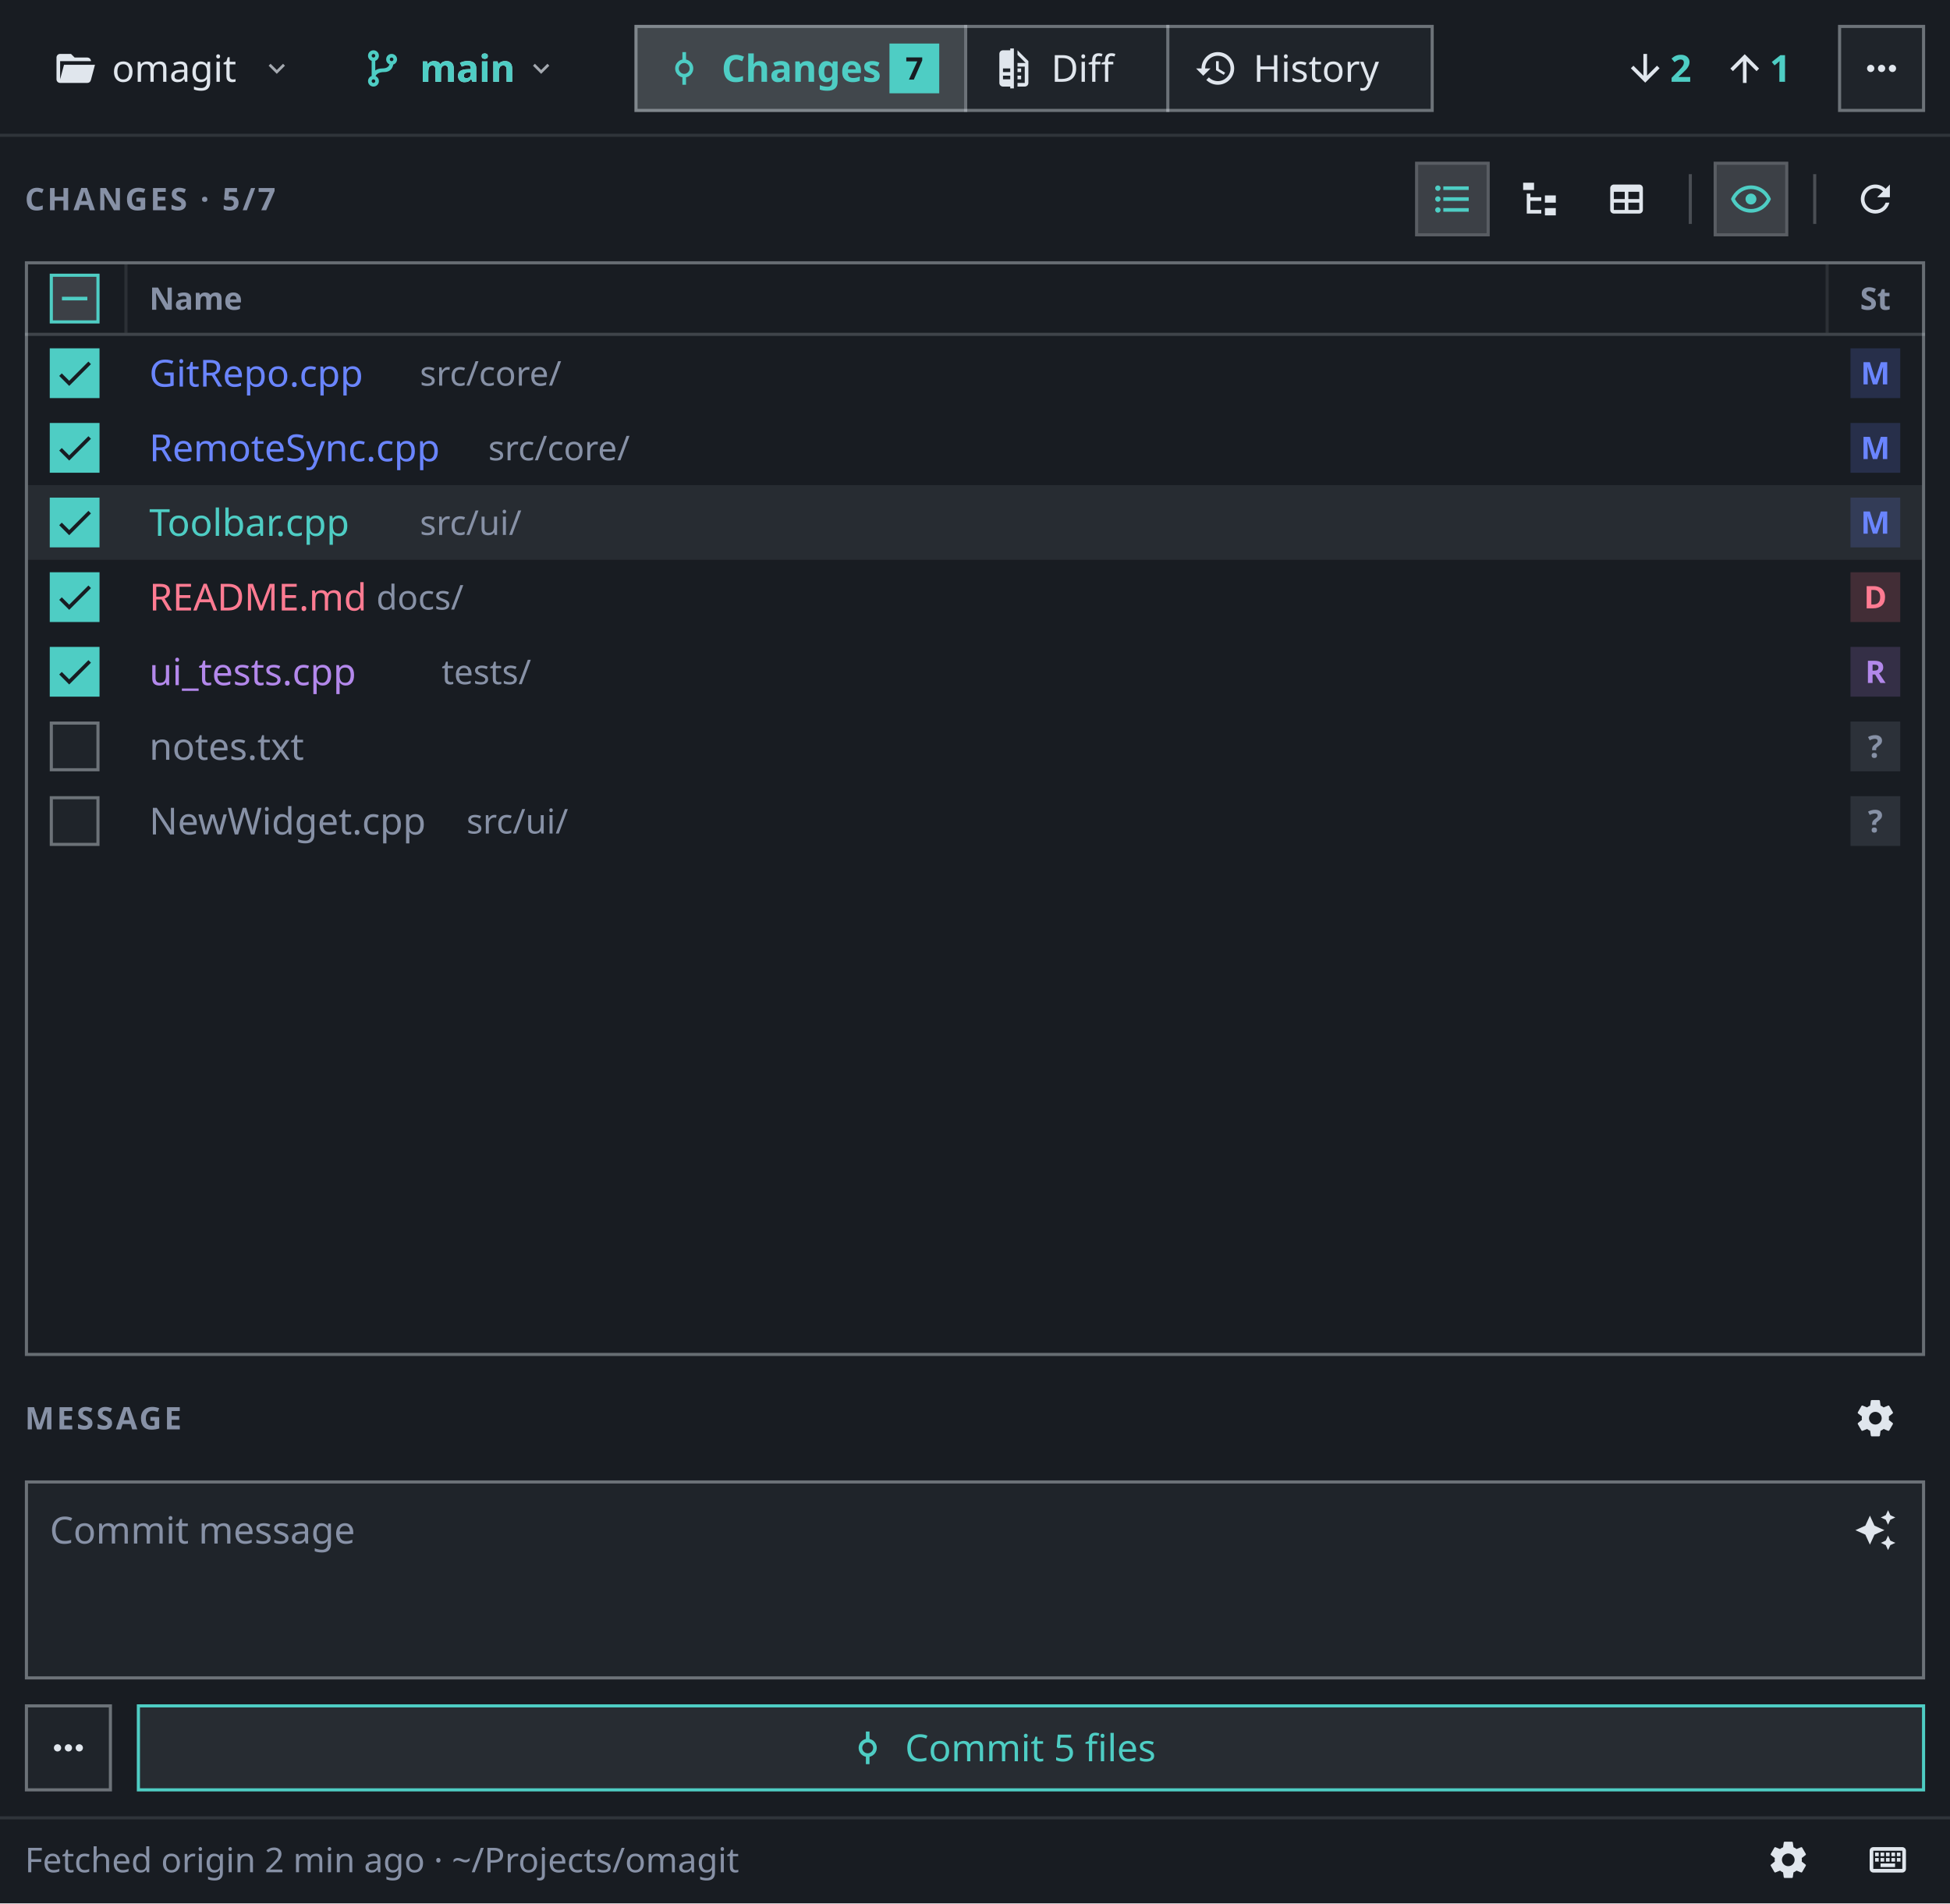
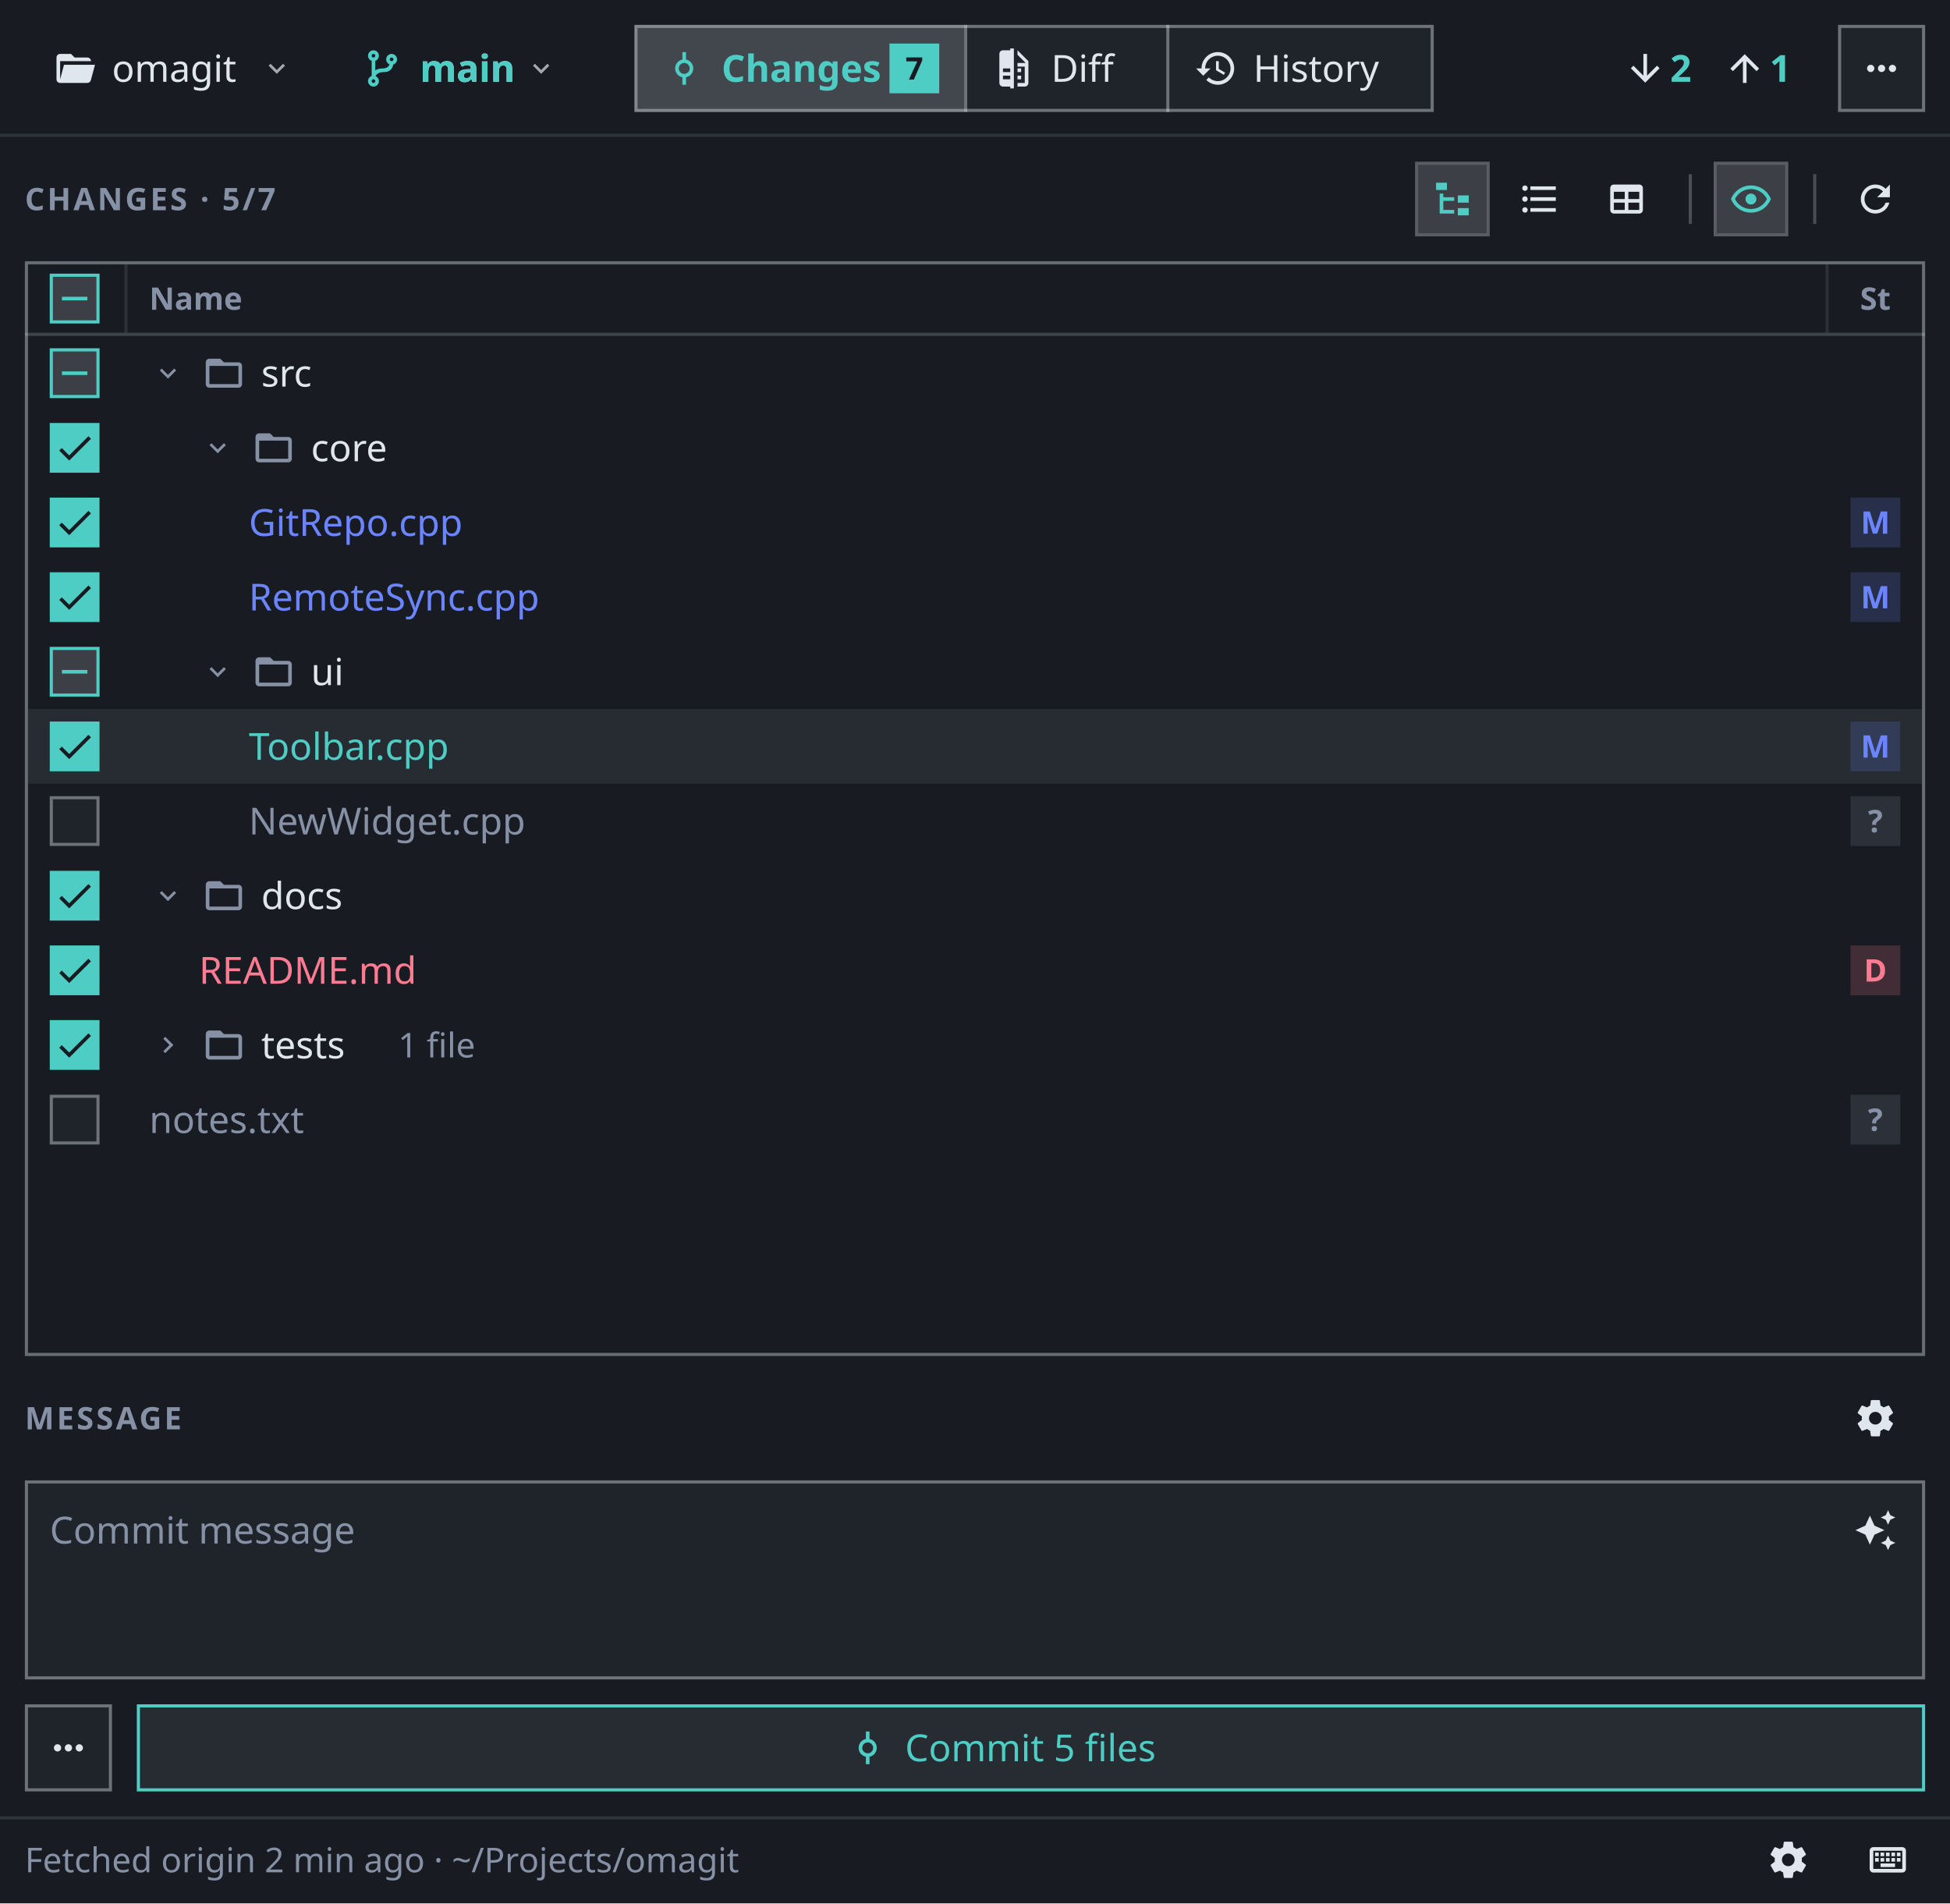
<svg xmlns="http://www.w3.org/2000/svg" id="Third · Changes tab" width="627" height="612" viewBox="0 0 627 612">
  <rect x="0" y="0" width="627" height="612" id="window" fill="#181c22" />
  <g id="TopBar">
    <g id="RepoChip">
      <g id="icon/folderOpen" transform="translate(17,15) scale(0.5833)">
        <path d="M19,20H4C2.89,20 2,19.1 2,18V6C2,4.89 2.89,4 4,4H10L12,6H19A2,2 0 0,1 21,8H21L4,8V18L6.14,10H23.21L20.93,18.5C20.7,19.37 19.92,20 19,20Z" fill="#e0e6ed" />
      </g>
      <text x="36" y="26.3" font-family="JetBrains Mono" font-size="12" font-weight="400" fill="#e0e6ed" id="label" xml:space="preserve">omagit</text>
      <g id="icon/chevron" transform="translate(83.75,16.75) scale(0.4375)">
        <path d="M7.41,8.58L12,13.17L16.59,8.58L18,10L12,16L6,10L7.41,8.58Z" fill="#e0e6ed" fill-opacity="0.7" />
      </g>
    </g>
    <g id="BranchChip">
      <g id="icon/branch" transform="translate(116,15) scale(0.5833)">
        <path d="M13,14C9.64,14 8.54,15.35 8.18,16.24C9.25,16.7 10,17.76 10,19A3,3 0 0,1 7,22A3,3 0 0,1 4,19C4,17.69 4.83,16.58 6,16.17V7.83C4.83,7.42 4,6.31 4,5A3,3 0 0,1 7,2A3,3 0 0,1 10,5C10,6.31 9.17,7.42 8,7.83V13.12C8.88,12.47 10.16,12 12,12C14.67,12 15.56,10.66 15.85,9.77C14.77,9.32 14,8.25 14,7A3,3 0 0,1 17,4A3,3 0 0,1 20,7C20,8.34 19.12,9.5 17.91,9.86C17.65,11.29 16.68,14 13,14M7,18A1,1 0 0,0 6,19A1,1 0 0,0 7,20A1,1 0 0,0 8,19A1,1 0 0,0 7,18M7,4A1,1 0 0,0 6,5A1,1 0 0,0 7,6A1,1 0 0,0 8,5A1,1 0 0,0 7,4M17,6A1,1 0 0,0 16,7A1,1 0 0,0 17,8A1,1 0 0,0 18,7A1,1 0 0,0 17,6Z" fill="#4ecdc4" />
      </g>
      <text x="135" y="26.3" font-family="JetBrains Mono" font-size="12" font-weight="700" fill="#e0e6ed" id="label" xml:space="preserve">main</text>
      <g id="icon/chevron" transform="translate(168.75,16.75) scale(0.4375)">
        <path d="M7.41,8.58L12,13.17L16.59,8.58L18,10L12,16L6,10L7.41,8.58Z" fill="#e0e6ed" fill-opacity="0.7" />
      </g>
    </g>
    <g id="BranchChip/label-accent">
      <text x="135" y="26.3" font-family="JetBrains Mono" font-size="12" font-weight="700" fill="#4ecdc4" xml:space="preserve">main</text>
    </g>
    <g id="More">
      <rect x="591" y="8" width="28" height="28" id="fill" fill="#e0e6ed" fill-opacity="0.04" />
      <rect x="591.5" y="8.5" width="27" height="27" id="border" fill="none" stroke="#e0e6ed" stroke-width="1" stroke-opacity="0.4" />
      <g id="icon/dots" transform="translate(598,15) scale(0.5833)">
        <path d="M16,12A2,2 0 0,1 18,10A2,2 0 0,1 20,12A2,2 0 0,1 18,14A2,2 0 0,1 16,12M10,12A2,2 0 0,1 12,10A2,2 0 0,1 14,12A2,2 0 0,1 12,14A2,2 0 0,1 10,12M4,12A2,2 0 0,1 6,10A2,2 0 0,1 8,12A2,2 0 0,1 6,14A2,2 0 0,1 4,12Z" fill="#e0e6ed" />
      </g>
    </g>
    <g id="SyncDropdown">
      <g id="icon/down" transform="translate(522,15) scale(0.5833)">
        <path d="M11,4H13V16L18.5,10.5L19.92,11.92L12,19.84L4.08,11.92L5.5,10.5L11,16V4Z" fill="#e0e6ed" />
      </g>
      <text x="537" y="26.3" font-family="JetBrains Mono" font-size="12" font-weight="700" fill="#4ecdc4" xml:space="preserve">2</text>
      <g id="icon/up" transform="translate(554,15) scale(0.5833)">
        <path d="M13,20H11V8L5.5,13.5L4.08,12.08L12,4.16L19.92,12.08L18.5,13.5L13,8V20Z" fill="#e0e6ed" />
      </g>
      <text x="569" y="26.3" font-family="JetBrains Mono" font-size="12" font-weight="700" fill="#4ecdc4" xml:space="preserve">1</text>
    </g>
    <g id="NavTabs">
      <rect x="204" y="8" width="257" height="28" id="fill" fill="#e0e6ed" fill-opacity="0.04" />
      <g id="Segment/selected Changes">
        <rect x="204" y="8" width="106" height="28" fill="#e0e6ed" fill-opacity="0.18" />
        <g id="icon/commit" transform="translate(213,15) scale(0.5833)">
          <path d="M17,12C17,14.42 15.28,16.44 13,16.9V21H11V16.9C8.72,16.44 7,14.42 7,12C7,9.58 8.72,7.56 11,7.1V3H13V7.1C15.28,7.56 17,9.58 17,12M12,9A3,3 0 0,0 9,12A3,3 0 0,0 12,15A3,3 0 0,0 15,12A3,3 0 0,0 12,9Z" fill="#4ecdc4" />
        </g>
        <text x="232" y="26.3" font-family="JetBrains Mono" font-size="12" font-weight="700" fill="#4ecdc4" xml:space="preserve">Changes</text>
        <rect x="286" y="14" width="16" height="16" fill="#4ecdc4" fill-opacity="1" />
        <text x="294" y="25.6" font-family="JetBrains Mono" font-size="10" font-weight="700" fill="#181c22" text-anchor="middle" xml:space="preserve">7</text>
      </g>
      <g id="Segment/normal Diff">
        <g id="icon/diff" transform="translate(319,15) scale(0.5833)">
          <path d="M10,18H6V16H10V18M10,14H6V12H10V14M10,1V2H6C4.89,2 4,2.89 4,4V20A2,2 0 0,0 6,22H10V23H12V1H10M20,8V20C20,21.11 19.11,22 18,22H14V20H18V11H14V9H18.5L14,4.5V2L20,8M16,14H14V12H16V14M16,18H14V16H16V18Z" fill="#e0e6ed" />
        </g>
        <text x="338" y="26.3" font-family="JetBrains Mono" font-size="12" font-weight="400" fill="#e0e6ed" xml:space="preserve">Diff</text>
      </g>
      <rect x="310" y="8" width="1" height="28" fill="#e0e6ed" fill-opacity="0.4" />
      <g id="Segment/normal History">
        <g id="icon/history" transform="translate(384,15) scale(0.5833)">
          <path d="M13.5,8H12V13L16.28,15.54L17,14.33L13.5,12.25V8M13,3A9,9 0 0,0 4,12H1L4.96,16.03L9,12H6A7,7 0 0,1 13,5A7,7 0 0,1 20,12A7,7 0 0,1 13,19C11.07,19 9.32,18.21 8.06,16.94L6.64,18.36C8.27,20 10.5,21 13,21A9,9 0 0,0 22,12A9,9 0 0,0 13,3" fill="#e0e6ed" />
        </g>
        <text x="403" y="26.3" font-family="JetBrains Mono" font-size="12" font-weight="400" fill="#e0e6ed" xml:space="preserve">History</text>
      </g>
      <rect x="375" y="8" width="1" height="28" fill="#e0e6ed" fill-opacity="0.4" />
      <rect x="204.5" y="8.5" width="256" height="27" id="border" fill="none" stroke="#e0e6ed" stroke-width="1" stroke-opacity="0.4" />
    </g>
    <rect x="0" y="43" width="627" height="1" fill="#e0e6ed" fill-opacity="0.12" />
  </g>
  <g id="Footer">
    <rect x="0" y="584" width="627" height="1" fill="#e0e6ed" fill-opacity="0.12" />
    <text x="8" y="602.0" font-family="JetBrains Mono" font-size="11" font-weight="400" fill="#8791a6" xml:space="preserve">Fetched origin 2 min ago · ~/Projects/omagit</text>
    <g id="Settings">
      <g id="icon/cog" transform="translate(568,591) scale(0.5833)">
        <path d="M12,15.5A3.5,3.5 0 0,1 8.5,12A3.5,3.5 0 0,1 12,8.5A3.5,3.5 0 0,1 15.5,12A3.5,3.5 0 0,1 12,15.5M19.43,12.97C19.47,12.65 19.5,12.33 19.5,12C19.5,11.67 19.47,11.34 19.43,11L21.54,9.37C21.73,9.22 21.78,8.95 21.66,8.73L19.66,5.27C19.54,5.05 19.27,4.96 19.05,5.05L16.56,6.05C16.04,5.66 15.5,5.32 14.87,5.07L14.5,2.42C14.46,2.18 14.25,2 14,2H10C9.75,2 9.54,2.18 9.5,2.42L9.13,5.07C8.5,5.32 7.96,5.66 7.44,6.05L4.95,5.05C4.73,4.96 4.46,5.05 4.34,5.27L2.34,8.73C2.21,8.95 2.27,9.22 2.46,9.37L4.57,11C4.53,11.34 4.5,11.67 4.5,12C4.5,12.33 4.53,12.65 4.57,12.97L2.46,14.63C2.27,14.78 2.21,15.05 2.34,15.27L4.34,18.73C4.46,18.95 4.73,19.03 4.95,18.95L7.44,17.94C7.96,18.34 8.5,18.68 9.13,18.93L9.5,21.58C9.54,21.82 9.75,22 10,22H14C14.25,22 14.46,21.82 14.5,21.58L14.87,18.93C15.5,18.67 16.04,18.34 16.56,17.94L19.05,18.95C19.27,19.03 19.54,18.95 19.66,18.73L21.66,15.27C21.78,15.05 21.73,14.78 21.54,14.63L19.43,12.97Z" fill="#e0e6ed" />
      </g>
    </g>
    <g id="Keybindings">
      <g id="icon/keyboard" transform="translate(600,591) scale(0.5833)">
        <path d="M4,5A2,2 0 0,0 2,7V17A2,2 0 0,0 4,19H20A2,2 0 0,0 22,17V7A2,2 0 0,0 20,5H4M4,7H20V17H4V7M5,8V10H7V8H5M8,8V10H10V8H8M11,8V10H13V8H11M14,8V10H16V8H14M17,8V10H19V8H17M5,11V13H7V11H5M8,11V13H10V11H8M11,11V13H13V11H11M14,11V13H16V11H14M17,11V13H19V11H17M8,14V16H16V14H8Z" fill="#e0e6ed" />
      </g>
    </g>
  </g>
  <g id="CommitPage">
    <text x="8" y="67.6" font-family="JetBrains Mono" font-size="10" font-weight="700" fill="#8791a6" id="Section/Changes" letter-spacing="0.8" xml:space="preserve">CHANGES · 5/7</text>
    <g id="Refresh">
      <g id="icon/refresh" transform="translate(596,57) scale(0.5833)">
        <path d="M17.65,6.35C16.2,4.9 14.21,4 12,4A8,8 0 0,0 4,12A8,8 0 0,0 12,20C15.73,20 18.84,17.45 19.73,14H17.65C16.83,16.33 14.61,18 12,18A6,6 0 0,1 6,12A6,6 0 0,1 12,6C13.66,6 15.14,6.69 16.22,7.78L13,11H20V4L17.65,6.35Z" fill="#e0e6ed" />
      </g>
    </g>
    <rect x="583" y="56" width="1" height="16" fill="#e0e6ed" fill-opacity="0.25" />
    <g id="ShowUnversioned">
      <rect x="551" y="52" width="24" height="24" id="fill" fill="#e0e6ed" fill-opacity="0.18" />
      <rect x="551.5" y="52.5" width="23" height="23" id="border" fill="none" stroke="#e0e6ed" stroke-width="1" stroke-opacity="0.18" />
      <g id="icon/eye" transform="translate(556,57) scale(0.5833)">
        <path d="M12,9A3,3 0 0,1 15,12A3,3 0 0,1 12,15A3,3 0 0,1 9,12A3,3 0 0,1 12,9M12,4.5C17,4.5 21.27,7.61 23,12C21.27,16.39 17,19.5 12,19.5C7,19.5 2.73,16.39 1,12C2.73,7.61 7,4.5 12,4.5M3.18,12C4.83,15.36 8.24,17.5 12,17.5C15.76,17.5 19.17,15.36 20.82,12C19.17,8.64 15.76,6.5 12,6.5C8.24,6.5 4.83,8.64 3.18,12Z" fill="#4ecdc4" />
      </g>
    </g>
    <rect x="543" y="56" width="1" height="16" fill="#e0e6ed" fill-opacity="0.25" />
-     <g id="FilesView/compact">
+     <g id="FilesView/tree">
      <rect x="455" y="52" width="24" height="24" id="fill" fill="#e0e6ed" fill-opacity="0.18" />
      <rect x="455.5" y="52.5" width="23" height="23" id="border" fill="none" stroke="#e0e6ed" stroke-width="1" stroke-opacity="0.18" />
-       <g id="icon/list" transform="translate(460,57) scale(0.5833)">
-         <path d="M7,5H21V7H7V5M7,13V11H21V13H7M4,4.5A1.5,1.5 0 0,1 5.5,6A1.5,1.5 0 0,1 4,7.5A1.5,1.5 0 0,1 2.5,6A1.5,1.5 0 0,1 4,4.5M4,10.5A1.5,1.5 0 0,1 5.5,12A1.5,1.5 0 0,1 4,13.5A1.5,1.5 0 0,1 2.5,12A1.5,1.5 0 0,1 4,10.5M7,19V17H21V19H7M4,16.5A1.5,1.5 0 0,1 5.5,18A1.5,1.5 0 0,1 4,19.5A1.5,1.5 0 0,1 2.5,18A1.5,1.5 0 0,1 4,16.5Z" fill="#4ecdc4" />
-       </g>
-     </g>
-     <g id="FilesView/tree">
-       <g id="icon/tree" transform="translate(488,57) scale(0.5833)">
-         <path d="M3,3H9V7H3V3M15,10H21V14H15V10M15,17H21V21H15V17M13,13H7V18H13V20H7L5,20V9H7V11H13V13Z" fill="#e0e6ed" />
+       <g id="icon/tree" transform="translate(460,57) scale(0.5833)">
+         <path d="M3,3H9V7H3V3M15,10H21V14H15V10M15,17H21V21H15V17M13,13H7V18H13V20H7L5,20V9H7V11H13V13Z" fill="#4ecdc4" />
+       </g>
+     </g>
+     <g id="FilesView/compact">
+       <g id="icon/list" transform="translate(488,57) scale(0.5833)">
+         <path d="M7,5H21V7H7V5M7,13V11H21V13H7M4,4.5A1.5,1.5 0 0,1 5.5,6A1.5,1.5 0 0,1 4,7.5A1.5,1.5 0 0,1 2.5,6A1.5,1.5 0 0,1 4,4.5M4,10.5A1.5,1.5 0 0,1 5.5,12A1.5,1.5 0 0,1 4,13.5A1.5,1.5 0 0,1 2.5,12A1.5,1.5 0 0,1 4,10.5M7,19V17H21V19H7M4,16.5A1.5,1.5 0 0,1 5.5,18A1.5,1.5 0 0,1 4,19.5A1.5,1.5 0 0,1 2.5,18A1.5,1.5 0 0,1 4,16.5Z" fill="#e0e6ed" />
      </g>
    </g>
    <g id="FilesView/table">
      <g id="icon/table" transform="translate(516,57) scale(0.5833)">
        <path d="M5,4H19A2,2 0 0,1 21,6V18A2,2 0 0,1 19,20H5A2,2 0 0,1 3,18V6A2,2 0 0,1 5,4M5,8V12H11V8H5M13,8V12H19V8H13M5,14V18H11V14H5M13,14V18H19V14H13Z" fill="#e0e6ed" />
      </g>
    </g>
-     <g id="ChangesTable">
+     <g id="ChangesTree">
      <rect x="8.5" y="84.5" width="610" height="351" fill="none" stroke="#e0e6ed" stroke-width="1" stroke-opacity="0.4" />
      <rect x="8" y="107" width="611" height="1" fill="#e0e6ed" fill-opacity="0.2" />
      <g id="CheckAll">
        <rect x="16" y="88" width="16" height="16" fill="#e0e6ed" fill-opacity="0.18" />
        <rect x="16.5" y="88.5" width="15" height="15" fill="none" stroke="#4ecdc4" stroke-width="1" stroke-opacity="1" />
        <g id="icon/minus" transform="translate(17,89) scale(0.5833)">
          <path d="M19,13H5V11H19V13Z" fill="#4ecdc4" />
        </g>
      </g>
      <rect x="40" y="85" width="1" height="22" fill="#e0e6ed" fill-opacity="0.1" />
      <text x="48" y="99.6" font-family="JetBrains Mono" font-size="10" font-weight="700" fill="#8791a6" text-anchor="start" xml:space="preserve">Name</text>
      <rect x="587" y="85" width="1" height="22" fill="#e0e6ed" fill-opacity="0.1" />
      <text x="603" y="99.6" font-family="JetBrains Mono" font-size="10" font-weight="700" fill="#8791a6" text-anchor="middle" xml:space="preserve">St</text>
-       <g id="Row/normal GitRepo.cpp">
-         <g id="Checkbox/checked">
-           <rect x="16" y="112" width="16" height="16" fill="#4ecdc4" />
-           <g id="icon/check" transform="translate(17,113) scale(0.5833)">
-             <path d="M21,7L9,19L3.5,13.5L4.91,12.09L9,16.17L19.59,5.59L21,7Z" fill="#181c22" />
-           </g>
-         </g>
-         <text x="48" y="124.3" font-family="JetBrains Mono" font-size="12" font-weight="400" fill="#6a85ff" xml:space="preserve">GitRepo.cpp</text>
-         <text x="135" y="124.0" font-family="JetBrains Mono" font-size="11" font-weight="400" fill="#8791a6" xml:space="preserve">src/core/</text>
-         <g id="StatusPill/M">
-           <rect x="595" y="112" width="16" height="16" fill="#6a85ff" fill-opacity="0.18" />
-           <text x="603" y="123.6" font-family="JetBrains Mono" font-size="10" font-weight="700" fill="#6a85ff" text-anchor="middle" xml:space="preserve">M</text>
-         </g>
-       </g>
-       <g id="Row/normal RemoteSync.cpp">
+       <g id="DirRow/open src">
+         <g id="Checkbox/partial">
+           <rect x="16" y="112" width="16" height="16" fill="#e0e6ed" fill-opacity="0.18" />
+           <rect x="16.5" y="112.5" width="15" height="15" fill="none" stroke="#4ecdc4" stroke-width="1" stroke-opacity="1" />
+           <g id="icon/minus" transform="translate(17,113) scale(0.5833)">
+             <path d="M19,13H5V11H19V13Z" fill="#4ecdc4" />
+           </g>
+         </g>
+         <g id="icon/chevron" transform="translate(48.75,114.75) scale(0.4375)">
+           <path d="M7.41,8.58L12,13.17L16.59,8.58L18,10L12,16L6,10L7.41,8.58Z" fill="#8791a6" />
+         </g>
+         <g id="icon/folderOutline" transform="translate(65,113) scale(0.5833)">
+           <path d="M20,18H4V8H20M20,6H12L10,4H4C2.89,4 2,4.89 2,6V18A2,2 0 0,0 4,20H20A2,2 0 0,0 22,18V8C22,6.89 21.1,6 20,6Z" fill="#8791a6" />
+         </g>
+         <text x="84" y="124.3" font-family="JetBrains Mono" font-size="12" font-weight="400" fill="#e0e6ed" xml:space="preserve">src</text>
+       </g>
+       <g id="DirRow/open core">
        <g id="Checkbox/checked">
          <rect x="16" y="136" width="16" height="16" fill="#4ecdc4" />
          <g id="icon/check" transform="translate(17,137) scale(0.5833)">
            <path d="M21,7L9,19L3.5,13.5L4.91,12.09L9,16.17L19.59,5.59L21,7Z" fill="#181c22" />
          </g>
        </g>
-         <text x="48" y="148.3" font-family="JetBrains Mono" font-size="12" font-weight="400" fill="#6a85ff" xml:space="preserve">RemoteSync.cpp</text>
-         <text x="157" y="148.0" font-family="JetBrains Mono" font-size="11" font-weight="400" fill="#8791a6" xml:space="preserve">src/core/</text>
-         <g id="StatusPill/M">
-           <rect x="595" y="136" width="16" height="16" fill="#6a85ff" fill-opacity="0.18" />
-           <text x="603" y="147.6" font-family="JetBrains Mono" font-size="10" font-weight="700" fill="#6a85ff" text-anchor="middle" xml:space="preserve">M</text>
-         </g>
-       </g>
-       <g id="Row/selected Toolbar.cpp">
-         <rect x="9" y="156" width="609" height="24" fill="#e0e6ed" fill-opacity="0.08" />
+         <g id="icon/chevron" transform="translate(64.75,138.75) scale(0.4375)">
+           <path d="M7.41,8.58L12,13.17L16.59,8.58L18,10L12,16L6,10L7.41,8.58Z" fill="#8791a6" />
+         </g>
+         <g id="icon/folderOutline" transform="translate(81,137) scale(0.5833)">
+           <path d="M20,18H4V8H20M20,6H12L10,4H4C2.89,4 2,4.89 2,6V18A2,2 0 0,0 4,20H20A2,2 0 0,0 22,18V8C22,6.89 21.1,6 20,6Z" fill="#8791a6" />
+         </g>
+         <text x="100" y="148.3" font-family="JetBrains Mono" font-size="12" font-weight="400" fill="#e0e6ed" xml:space="preserve">core</text>
+       </g>
+       <g id="Row/normal GitRepo.cpp">
        <g id="Checkbox/checked">
          <rect x="16" y="160" width="16" height="16" fill="#4ecdc4" />
          <g id="icon/check" transform="translate(17,161) scale(0.5833)">
            <path d="M21,7L9,19L3.5,13.5L4.91,12.09L9,16.17L19.59,5.59L21,7Z" fill="#181c22" />
          </g>
        </g>
-         <text x="48" y="172.3" font-family="JetBrains Mono" font-size="12" font-weight="400" fill="#4ecdc4" xml:space="preserve">Toolbar.cpp</text>
-         <text x="135" y="172.0" font-family="JetBrains Mono" font-size="11" font-weight="400" fill="#8791a6" xml:space="preserve">src/ui/</text>
+         <text x="80" y="172.3" font-family="JetBrains Mono" font-size="12" font-weight="400" fill="#6a85ff" xml:space="preserve">GitRepo.cpp</text>
        <g id="StatusPill/M">
          <rect x="595" y="160" width="16" height="16" fill="#6a85ff" fill-opacity="0.18" />
          <text x="603" y="171.6" font-family="JetBrains Mono" font-size="10" font-weight="700" fill="#6a85ff" text-anchor="middle" xml:space="preserve">M</text>
        </g>
      </g>
-       <g id="Row/normal README.md">
+       <g id="Row/normal RemoteSync.cpp">
        <g id="Checkbox/checked">
          <rect x="16" y="184" width="16" height="16" fill="#4ecdc4" />
          <g id="icon/check" transform="translate(17,185) scale(0.5833)">
            <path d="M21,7L9,19L3.5,13.5L4.91,12.09L9,16.17L19.59,5.59L21,7Z" fill="#181c22" />
          </g>
        </g>
-         <text x="48" y="196.3" font-family="JetBrains Mono" font-size="12" font-weight="400" fill="#ff7b92" xml:space="preserve">README.md</text>
-         <text x="121" y="196.0" font-family="JetBrains Mono" font-size="11" font-weight="400" fill="#8791a6" xml:space="preserve">docs/</text>
-         <g id="StatusPill/D">
-           <rect x="595" y="184" width="16" height="16" fill="#ff7b92" fill-opacity="0.18" />
-           <text x="603" y="195.6" font-family="JetBrains Mono" font-size="10" font-weight="700" fill="#ff7b92" text-anchor="middle" xml:space="preserve">D</text>
-         </g>
-       </g>
-       <g id="Row/normal ui_tests.cpp">
-         <g id="Checkbox/checked">
-           <rect x="16" y="208" width="16" height="16" fill="#4ecdc4" />
-           <g id="icon/check" transform="translate(17,209) scale(0.5833)">
-             <path d="M21,7L9,19L3.5,13.5L4.91,12.09L9,16.17L19.59,5.59L21,7Z" fill="#181c22" />
-           </g>
-         </g>
-         <text x="48" y="220.3" font-family="JetBrains Mono" font-size="12" font-weight="400" fill="#b388eb" xml:space="preserve">ui_tests.cpp</text>
-         <text x="142" y="220.0" font-family="JetBrains Mono" font-size="11" font-weight="400" fill="#8791a6" xml:space="preserve">tests/</text>
-         <g id="StatusPill/R">
-           <rect x="595" y="208" width="16" height="16" fill="#b388eb" fill-opacity="0.18" />
-           <text x="603" y="219.6" font-family="JetBrains Mono" font-size="10" font-weight="700" fill="#b388eb" text-anchor="middle" xml:space="preserve">R</text>
-         </g>
-       </g>
-       <g id="Row/normal notes.txt">
-         <g id="Checkbox/off">
-           <rect x="16" y="232" width="16" height="16" fill="#e0e6ed" fill-opacity="0.04" />
-           <rect x="16.5" y="232.5" width="15" height="15" fill="none" stroke="#e0e6ed" stroke-width="1" stroke-opacity="0.4" />
-         </g>
-         <text x="48" y="244.3" font-family="JetBrains Mono" font-size="12" font-weight="400" fill="#8791a6" xml:space="preserve">notes.txt</text>
-         <g id="StatusPill/?">
-           <rect x="595" y="232" width="16" height="16" fill="#8791a6" fill-opacity="0.18" />
-           <text x="603" y="243.6" font-family="JetBrains Mono" font-size="10" font-weight="700" fill="#8791a6" text-anchor="middle" xml:space="preserve">?</text>
+         <text x="80" y="196.3" font-family="JetBrains Mono" font-size="12" font-weight="400" fill="#6a85ff" xml:space="preserve">RemoteSync.cpp</text>
+         <g id="StatusPill/M">
+           <rect x="595" y="184" width="16" height="16" fill="#6a85ff" fill-opacity="0.18" />
+           <text x="603" y="195.6" font-family="JetBrains Mono" font-size="10" font-weight="700" fill="#6a85ff" text-anchor="middle" xml:space="preserve">M</text>
+         </g>
+       </g>
+       <g id="DirRow/open ui">
+         <g id="Checkbox/partial">
+           <rect x="16" y="208" width="16" height="16" fill="#e0e6ed" fill-opacity="0.18" />
+           <rect x="16.5" y="208.5" width="15" height="15" fill="none" stroke="#4ecdc4" stroke-width="1" stroke-opacity="1" />
+           <g id="icon/minus" transform="translate(17,209) scale(0.5833)">
+             <path d="M19,13H5V11H19V13Z" fill="#4ecdc4" />
+           </g>
+         </g>
+         <g id="icon/chevron" transform="translate(64.75,210.75) scale(0.4375)">
+           <path d="M7.41,8.58L12,13.17L16.59,8.58L18,10L12,16L6,10L7.41,8.58Z" fill="#8791a6" />
+         </g>
+         <g id="icon/folderOutline" transform="translate(81,209) scale(0.5833)">
+           <path d="M20,18H4V8H20M20,6H12L10,4H4C2.89,4 2,4.89 2,6V18A2,2 0 0,0 4,20H20A2,2 0 0,0 22,18V8C22,6.89 21.1,6 20,6Z" fill="#8791a6" />
+         </g>
+         <text x="100" y="220.3" font-family="JetBrains Mono" font-size="12" font-weight="400" fill="#e0e6ed" xml:space="preserve">ui</text>
+       </g>
+       <g id="Row/selected Toolbar.cpp">
+         <rect x="9" y="228" width="609" height="24" fill="#e0e6ed" fill-opacity="0.08" />
+         <g id="Checkbox/checked">
+           <rect x="16" y="232" width="16" height="16" fill="#4ecdc4" />
+           <g id="icon/check" transform="translate(17,233) scale(0.5833)">
+             <path d="M21,7L9,19L3.5,13.5L4.91,12.09L9,16.17L19.59,5.59L21,7Z" fill="#181c22" />
+           </g>
+         </g>
+         <text x="80" y="244.3" font-family="JetBrains Mono" font-size="12" font-weight="400" fill="#4ecdc4" xml:space="preserve">Toolbar.cpp</text>
+         <g id="StatusPill/M">
+           <rect x="595" y="232" width="16" height="16" fill="#6a85ff" fill-opacity="0.18" />
+           <text x="603" y="243.6" font-family="JetBrains Mono" font-size="10" font-weight="700" fill="#6a85ff" text-anchor="middle" xml:space="preserve">M</text>
        </g>
      </g>
      <g id="Row/normal NewWidget.cpp">
        <g id="Checkbox/off">
          <rect x="16" y="256" width="16" height="16" fill="#e0e6ed" fill-opacity="0.04" />
          <rect x="16.5" y="256.5" width="15" height="15" fill="none" stroke="#e0e6ed" stroke-width="1" stroke-opacity="0.4" />
        </g>
-         <text x="48" y="268.3" font-family="JetBrains Mono" font-size="12" font-weight="400" fill="#8791a6" xml:space="preserve">NewWidget.cpp</text>
-         <text x="150" y="268.0" font-family="JetBrains Mono" font-size="11" font-weight="400" fill="#8791a6" xml:space="preserve">src/ui/</text>
+         <text x="80" y="268.3" font-family="JetBrains Mono" font-size="12" font-weight="400" fill="#8791a6" xml:space="preserve">NewWidget.cpp</text>
        <g id="StatusPill/?">
          <rect x="595" y="256" width="16" height="16" fill="#8791a6" fill-opacity="0.18" />
          <text x="603" y="267.6" font-family="JetBrains Mono" font-size="10" font-weight="700" fill="#8791a6" text-anchor="middle" xml:space="preserve">?</text>
+         </g>
+       </g>
+       <g id="DirRow/open docs">
+         <g id="Checkbox/checked">
+           <rect x="16" y="280" width="16" height="16" fill="#4ecdc4" />
+           <g id="icon/check" transform="translate(17,281) scale(0.5833)">
+             <path d="M21,7L9,19L3.5,13.5L4.91,12.09L9,16.17L19.59,5.59L21,7Z" fill="#181c22" />
+           </g>
+         </g>
+         <g id="icon/chevron" transform="translate(48.75,282.75) scale(0.4375)">
+           <path d="M7.41,8.58L12,13.17L16.59,8.58L18,10L12,16L6,10L7.41,8.58Z" fill="#8791a6" />
+         </g>
+         <g id="icon/folderOutline" transform="translate(65,281) scale(0.5833)">
+           <path d="M20,18H4V8H20M20,6H12L10,4H4C2.89,4 2,4.89 2,6V18A2,2 0 0,0 4,20H20A2,2 0 0,0 22,18V8C22,6.89 21.1,6 20,6Z" fill="#8791a6" />
+         </g>
+         <text x="84" y="292.3" font-family="JetBrains Mono" font-size="12" font-weight="400" fill="#e0e6ed" xml:space="preserve">docs</text>
+       </g>
+       <g id="Row/normal README.md">
+         <g id="Checkbox/checked">
+           <rect x="16" y="304" width="16" height="16" fill="#4ecdc4" />
+           <g id="icon/check" transform="translate(17,305) scale(0.5833)">
+             <path d="M21,7L9,19L3.5,13.5L4.91,12.09L9,16.17L19.59,5.59L21,7Z" fill="#181c22" />
+           </g>
+         </g>
+         <text x="64" y="316.3" font-family="JetBrains Mono" font-size="12" font-weight="400" fill="#ff7b92" xml:space="preserve">README.md</text>
+         <g id="StatusPill/D">
+           <rect x="595" y="304" width="16" height="16" fill="#ff7b92" fill-opacity="0.18" />
+           <text x="603" y="315.6" font-family="JetBrains Mono" font-size="10" font-weight="700" fill="#ff7b92" text-anchor="middle" xml:space="preserve">D</text>
+         </g>
+       </g>
+       <g id="DirRow/collapsed tests">
+         <g id="Checkbox/checked">
+           <rect x="16" y="328" width="16" height="16" fill="#4ecdc4" />
+           <g id="icon/check" transform="translate(17,329) scale(0.5833)">
+             <path d="M21,7L9,19L3.5,13.5L4.91,12.09L9,16.17L19.59,5.59L21,7Z" fill="#181c22" />
+           </g>
+         </g>
+         <g id="icon/chevronR" transform="translate(48.75,330.75) scale(0.4375)">
+           <path d="M8.59,16.58L13.17,12L8.59,7.41L10,6L16,12L10,18L8.59,16.58Z" fill="#8791a6" />
+         </g>
+         <g id="icon/folderOutline" transform="translate(65,329) scale(0.5833)">
+           <path d="M20,18H4V8H20M20,6H12L10,4H4C2.89,4 2,4.89 2,6V18A2,2 0 0,0 4,20H20A2,2 0 0,0 22,18V8C22,6.89 21.1,6 20,6Z" fill="#8791a6" />
+         </g>
+         <text x="84" y="340.3" font-family="JetBrains Mono" font-size="12" font-weight="400" fill="#e0e6ed" xml:space="preserve">tests</text>
+         <text x="128" y="340.0" font-family="JetBrains Mono" font-size="11" font-weight="400" fill="#8791a6" xml:space="preserve">1 file</text>
+       </g>
+       <g id="Row/normal notes.txt">
+         <g id="Checkbox/off">
+           <rect x="16" y="352" width="16" height="16" fill="#e0e6ed" fill-opacity="0.04" />
+           <rect x="16.5" y="352.5" width="15" height="15" fill="none" stroke="#e0e6ed" stroke-width="1" stroke-opacity="0.4" />
+         </g>
+         <text x="48" y="364.3" font-family="JetBrains Mono" font-size="12" font-weight="400" fill="#8791a6" xml:space="preserve">notes.txt</text>
+         <g id="StatusPill/?">
+           <rect x="595" y="352" width="16" height="16" fill="#8791a6" fill-opacity="0.18" />
+           <text x="603" y="363.6" font-family="JetBrains Mono" font-size="10" font-weight="700" fill="#8791a6" text-anchor="middle" xml:space="preserve">?</text>
        </g>
      </g>
    </g>
    <text x="8" y="459.6" font-family="JetBrains Mono" font-size="10" font-weight="700" fill="#8791a6" id="Section/Message" letter-spacing="0.8" xml:space="preserve">MESSAGE</text>
    <g id="AgentSettings">
      <g id="icon/cog" transform="translate(596,449) scale(0.5833)">
        <path d="M12,15.5A3.5,3.5 0 0,1 8.5,12A3.5,3.5 0 0,1 12,8.5A3.5,3.5 0 0,1 15.5,12A3.5,3.5 0 0,1 12,15.5M19.43,12.97C19.47,12.65 19.5,12.33 19.5,12C19.5,11.67 19.47,11.34 19.43,11L21.54,9.37C21.73,9.22 21.78,8.95 21.66,8.73L19.66,5.27C19.54,5.05 19.27,4.96 19.05,5.05L16.56,6.05C16.04,5.66 15.5,5.32 14.87,5.07L14.5,2.42C14.46,2.18 14.25,2 14,2H10C9.75,2 9.54,2.18 9.5,2.42L9.13,5.07C8.5,5.32 7.96,5.66 7.44,6.05L4.95,5.05C4.73,4.96 4.46,5.05 4.34,5.27L2.34,8.73C2.21,8.95 2.27,9.22 2.46,9.37L4.57,11C4.53,11.34 4.5,11.67 4.5,12C4.5,12.33 4.53,12.65 4.57,12.97L2.46,14.63C2.27,14.78 2.21,15.05 2.34,15.27L4.34,18.73C4.46,18.95 4.73,19.03 4.95,18.95L7.44,17.94C7.96,18.34 8.5,18.68 9.13,18.93L9.5,21.58C9.54,21.82 9.75,22 10,22H14C14.25,22 14.46,21.82 14.5,21.58L14.87,18.93C15.5,18.67 16.04,18.34 16.56,17.94L19.05,18.95C19.27,19.03 19.54,18.95 19.66,18.73L21.66,15.27C21.78,15.05 21.73,14.78 21.54,14.63L19.43,12.97Z" fill="#e0e6ed" />
      </g>
    </g>
    <g id="MessageBox">
      <rect x="8" y="476" width="611" height="64" fill="#e0e6ed" fill-opacity="0.04" />
      <rect x="8.5" y="476.5" width="610" height="63" fill="none" stroke="#e0e6ed" stroke-width="1" stroke-opacity="0.4" />
      <text x="16" y="496.3" font-family="JetBrains Mono" font-size="12" font-weight="400" fill="#8791a6" xml:space="preserve">Commit message</text>
      <g id="Generate">
        <g id="icon/sparkle" transform="translate(596,485) scale(0.5833)">
          <path d="M19,1L17.74,3.75L15,5L17.74,6.26L19,9L20.25,6.26L23,5L20.25,3.75M9,4L6.5,9.5L1,12L6.5,14.5L9,20L11.5,14.5L17,12L11.5,9.5M19,15L17.74,17.74L15,19L17.74,20.25L19,23L20.25,20.25L23,19L20.25,17.74" fill="#e0e6ed" />
        </g>
      </g>
    </g>
    <g id="ActionBar">
      <g id="Options">
        <rect x="8" y="548" width="28" height="28" id="fill" fill="#e0e6ed" fill-opacity="0.04" />
        <rect x="8.5" y="548.5" width="27" height="27" id="border" fill="none" stroke="#e0e6ed" stroke-width="1" stroke-opacity="0.4" />
        <g id="icon/dots" transform="translate(15,555) scale(0.5833)">
          <path d="M16,12A2,2 0 0,1 18,10A2,2 0 0,1 20,12A2,2 0 0,1 18,14A2,2 0 0,1 16,12M10,12A2,2 0 0,1 12,10A2,2 0 0,1 14,12A2,2 0 0,1 12,14A2,2 0 0,1 10,12M4,12A2,2 0 0,1 6,10A2,2 0 0,1 8,12A2,2 0 0,1 6,14A2,2 0 0,1 4,12Z" fill="#e0e6ed" />
        </g>
      </g>
      <g id="Commit">
        <rect x="44" y="548" width="575" height="28" id="fill" fill="#e0e6ed" fill-opacity="0.08" />
        <rect x="44.5" y="548.5" width="574" height="27" id="border" fill="none" stroke="#4ecdc4" stroke-width="1" stroke-opacity="1" />
        <g id="icon/commit" transform="translate(272,555) scale(0.5833)">
          <path d="M17,12C17,14.42 15.28,16.44 13,16.9V21H11V16.9C8.72,16.44 7,14.42 7,12C7,9.58 8.72,7.56 11,7.1V3H13V7.1C15.28,7.56 17,9.58 17,12M12,9A3,3 0 0,0 9,12A3,3 0 0,0 12,15A3,3 0 0,0 15,12A3,3 0 0,0 12,9Z" fill="#4ecdc4" />
        </g>
        <text x="291" y="566.3" font-family="JetBrains Mono" font-size="12" font-weight="400" fill="#4ecdc4" id="label" xml:space="preserve">Commit 5 files</text>
      </g>
    </g>
  </g>
</svg>
